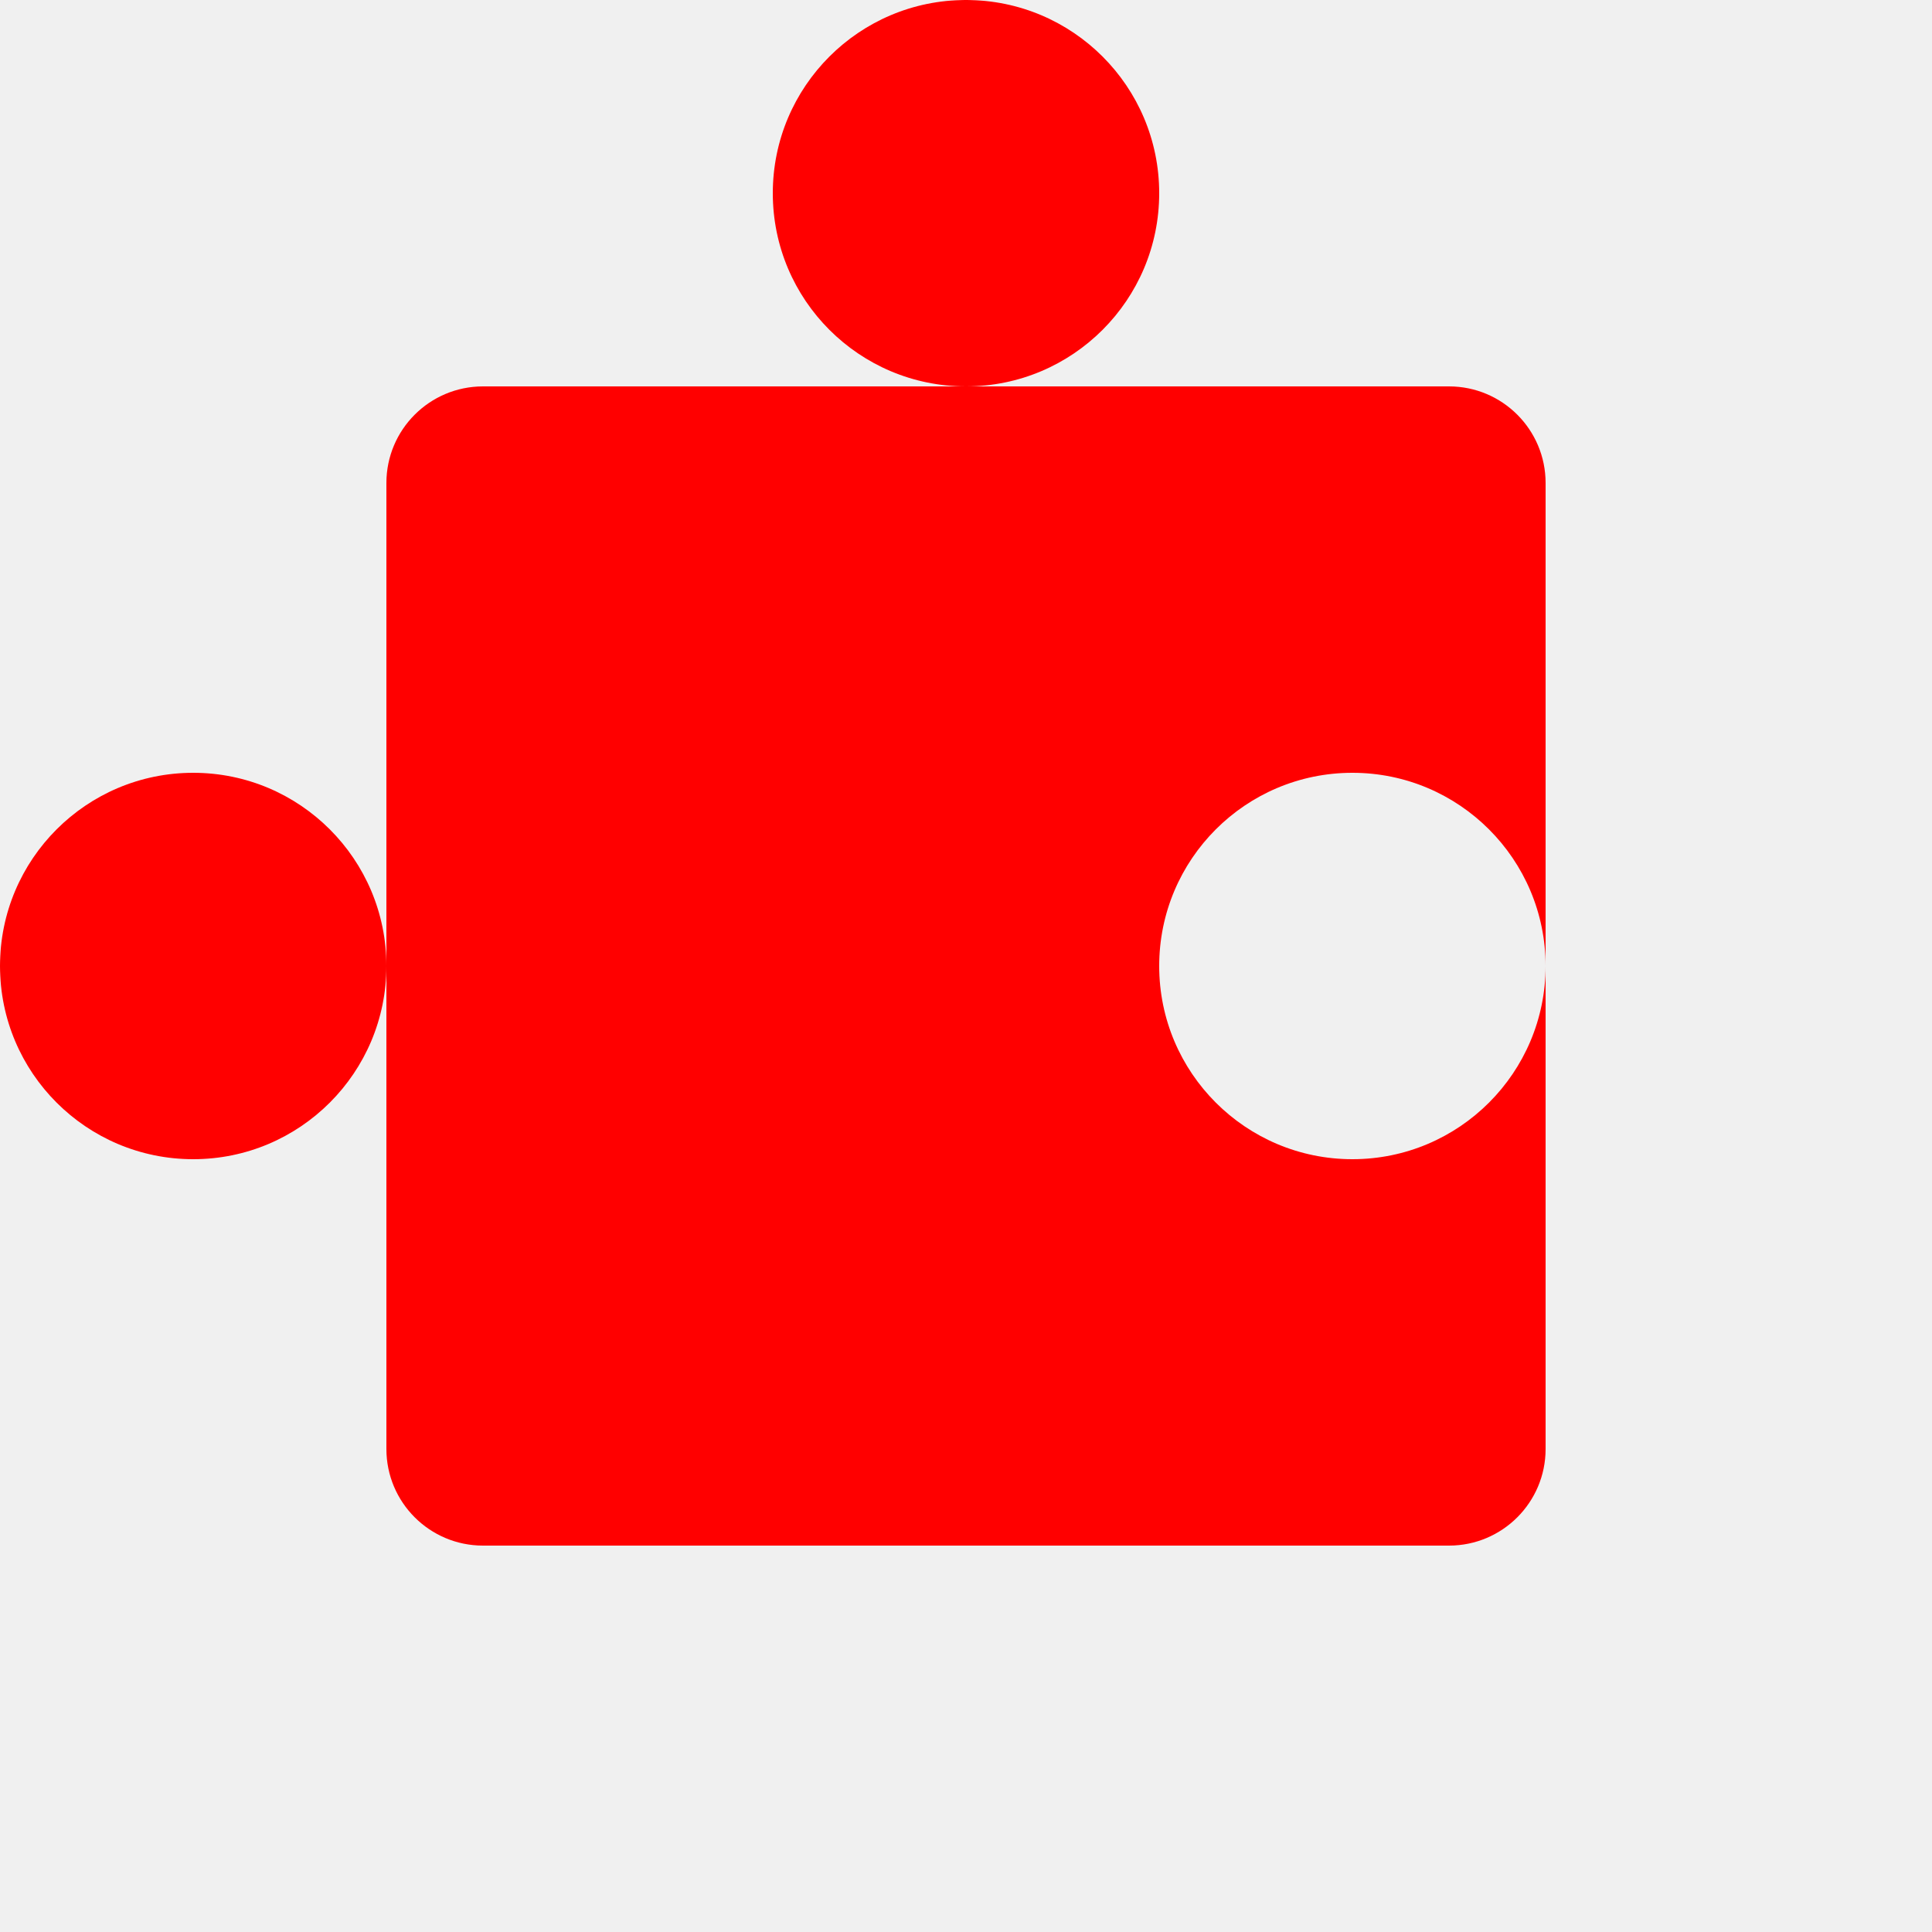
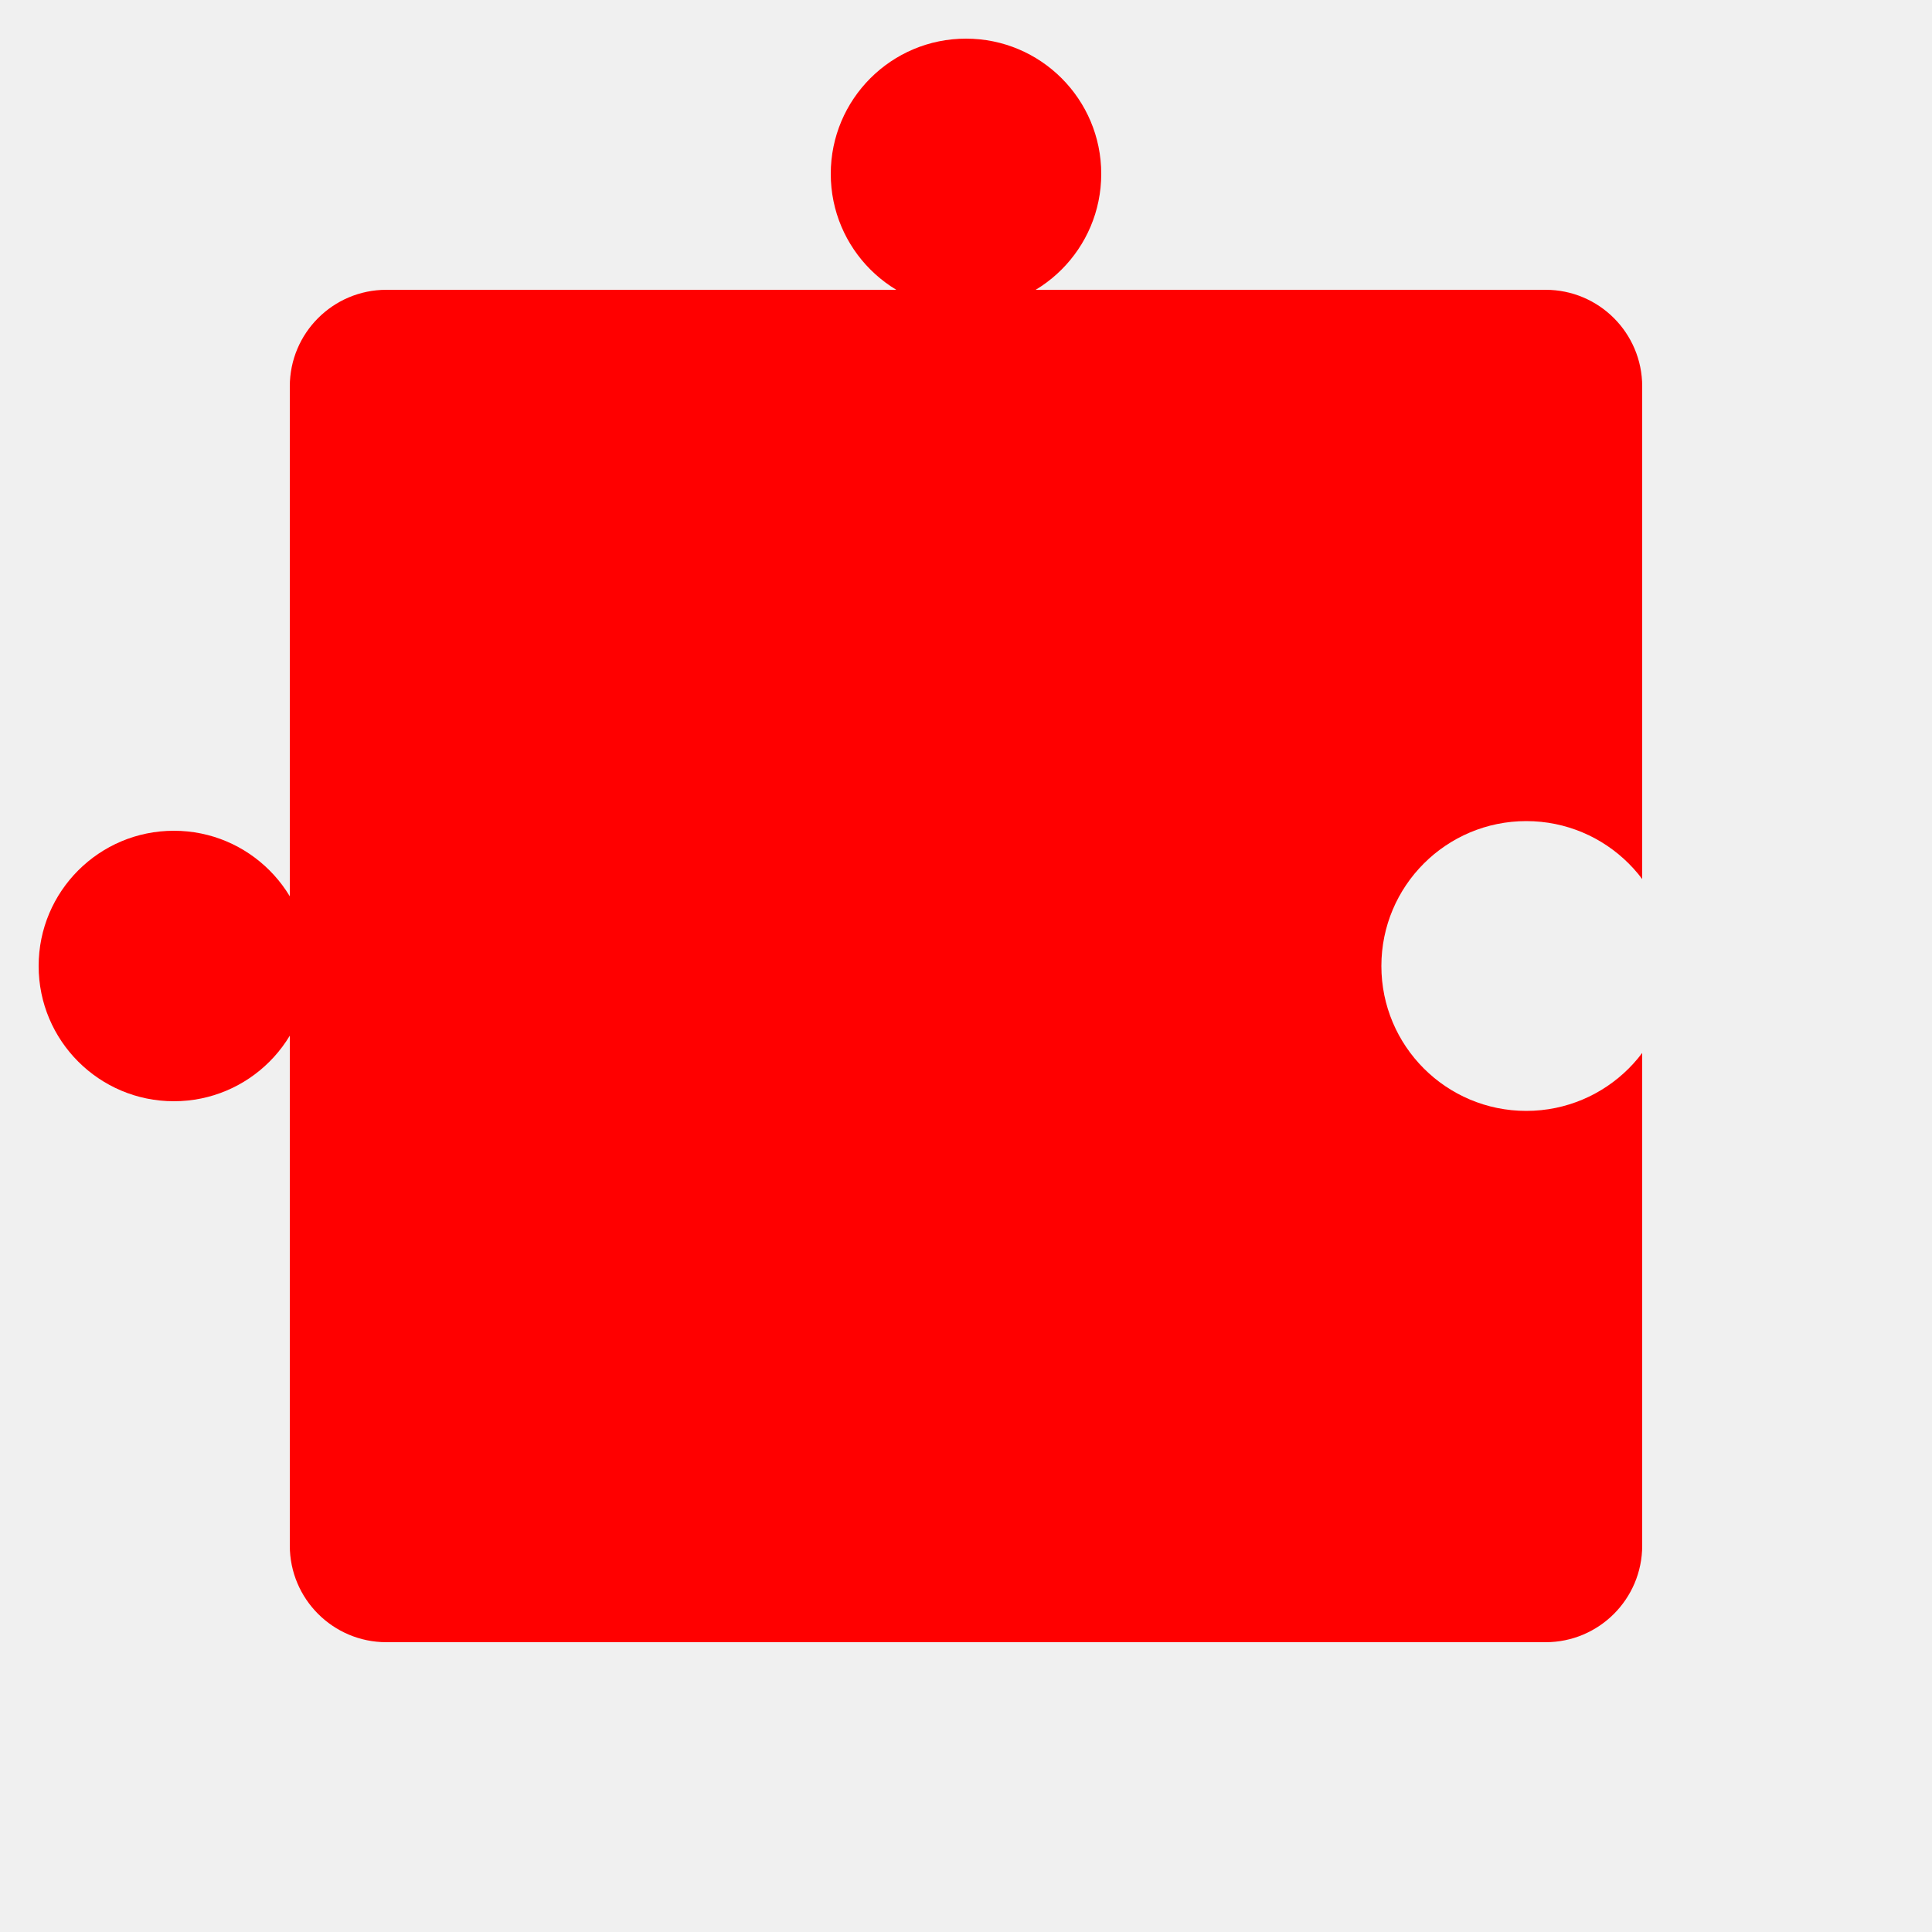
<svg xmlns="http://www.w3.org/2000/svg" width="100%" height="100%" version="1.1">
-   <defs>
+ 	data-width="0.15+0.7+0.15"
+ 	data-height="0.15+0.7+0.15"
+ 	<defs>
    <style>
			.svg-mask-uneven-p , .svg-mask-uneven-n{ fill:#ffffff;fill-opacity:0 }
			.svg-mask-uneven-n{ fill:#000000; }
			.on{ fill-opacity:1; }
			.top-p .svg-mask-uneven-p.top{ fill-opacity:1; }
			.right-p .svg-mask-uneven-p.right{ fill-opacity:1; }
			.bottom-p .svg-mask-uneven-p.bottom{ fill-opacity:1; }
			.left-p .svg-mask-uneven-p.left{ fill-opacity:1; }
			.top-n .svg-mask-uneven-n.top{ fill-opacity:1; }
			.right-n .svg-mask-uneven-n.right{ fill-opacity:1; }
			.bottom-n .svg-mask-uneven-n.bottom{ fill-opacity:1; }
			.left-n .svg-mask-uneven-n.left{ fill-opacity:1; }
		</style>
    <mask id="svg-mask" class="top-p right-n bottom-0 left-p" maskContentUnits="objectBoundingBox" maskUnits="objectBoundingBox">
-       <rect style="fill:#ffffff;" width="0.6" height="0.6" x="0.2" y="0.2" ry="0.05" rx="0.05" />
-       <circle class="svg-mask-uneven-p top" cx="0.5" cy="0.1" r="0.1" />
-       <circle class="svg-mask-uneven-p right" cx="0.9" cy="0.5" r="0.1" />
-       <circle class="svg-mask-uneven-p bottom" cx="0.5" cy="0.9" r="0.1" />
-       <circle class="svg-mask-uneven-p left" cx="0.1" cy="0.5" r="0.1" />
-       <circle class="svg-mask-uneven-n top " cx="0.5" cy="0.3" r="0.1" />
-       <circle class="svg-mask-uneven-n right " cx="0.7" cy="0.5" r="0.1" />
-       <circle class="svg-mask-uneven-n bottom " cx="0.5" cy="0.7" r="0.1" />
-       <circle class="svg-mask-uneven-n left " cx="0.3" cy="0.5" r="0.1" />
+       <rect style="fill:#0000ff;fill-opacity:0;" width="1" height="1" x="0" y="0" ry="0" rx="0" />
+       <rect style="fill:#ffffff;" width="0.7" height="0.7" x="0.15" y="0.15" ry="0.05" rx="0.05" />
+       <circle class="svg-mask-uneven-p top" cx="0.5" cy="0.09" r="0.07" />
+       <circle class="svg-mask-uneven-p right" cx="0.91" cy="0.5" r="0.07" />
+       <circle class="svg-mask-uneven-p bottom" cx="0.5" cy="0.91" r="0.07" />
+       <circle class="svg-mask-uneven-p left" cx="0.09" cy="0.5" r="0.07" />
+       <circle class="svg-mask-uneven-n top " cx="0.5" cy="0.21" r="0.075" />
+       <circle class="svg-mask-uneven-n right " cx="0.79" cy="0.5" r="0.075" />
+       <circle class="svg-mask-uneven-n bottom " cx="0.5" cy="0.79" r="0.075" />
+       <circle class="svg-mask-uneven-n left " cx="0.21" cy="0.5" r="0.075" />
    </mask>
  </defs>
  <g>
    <rect style="fill:#ff0000;paint-order:stroke fill markers" id="svg-img-pppp" width="100%" height="100%" x="0" y="0" rx="20" ry="20" mask="url(#svg-mask)" />
  </g>
</svg>
